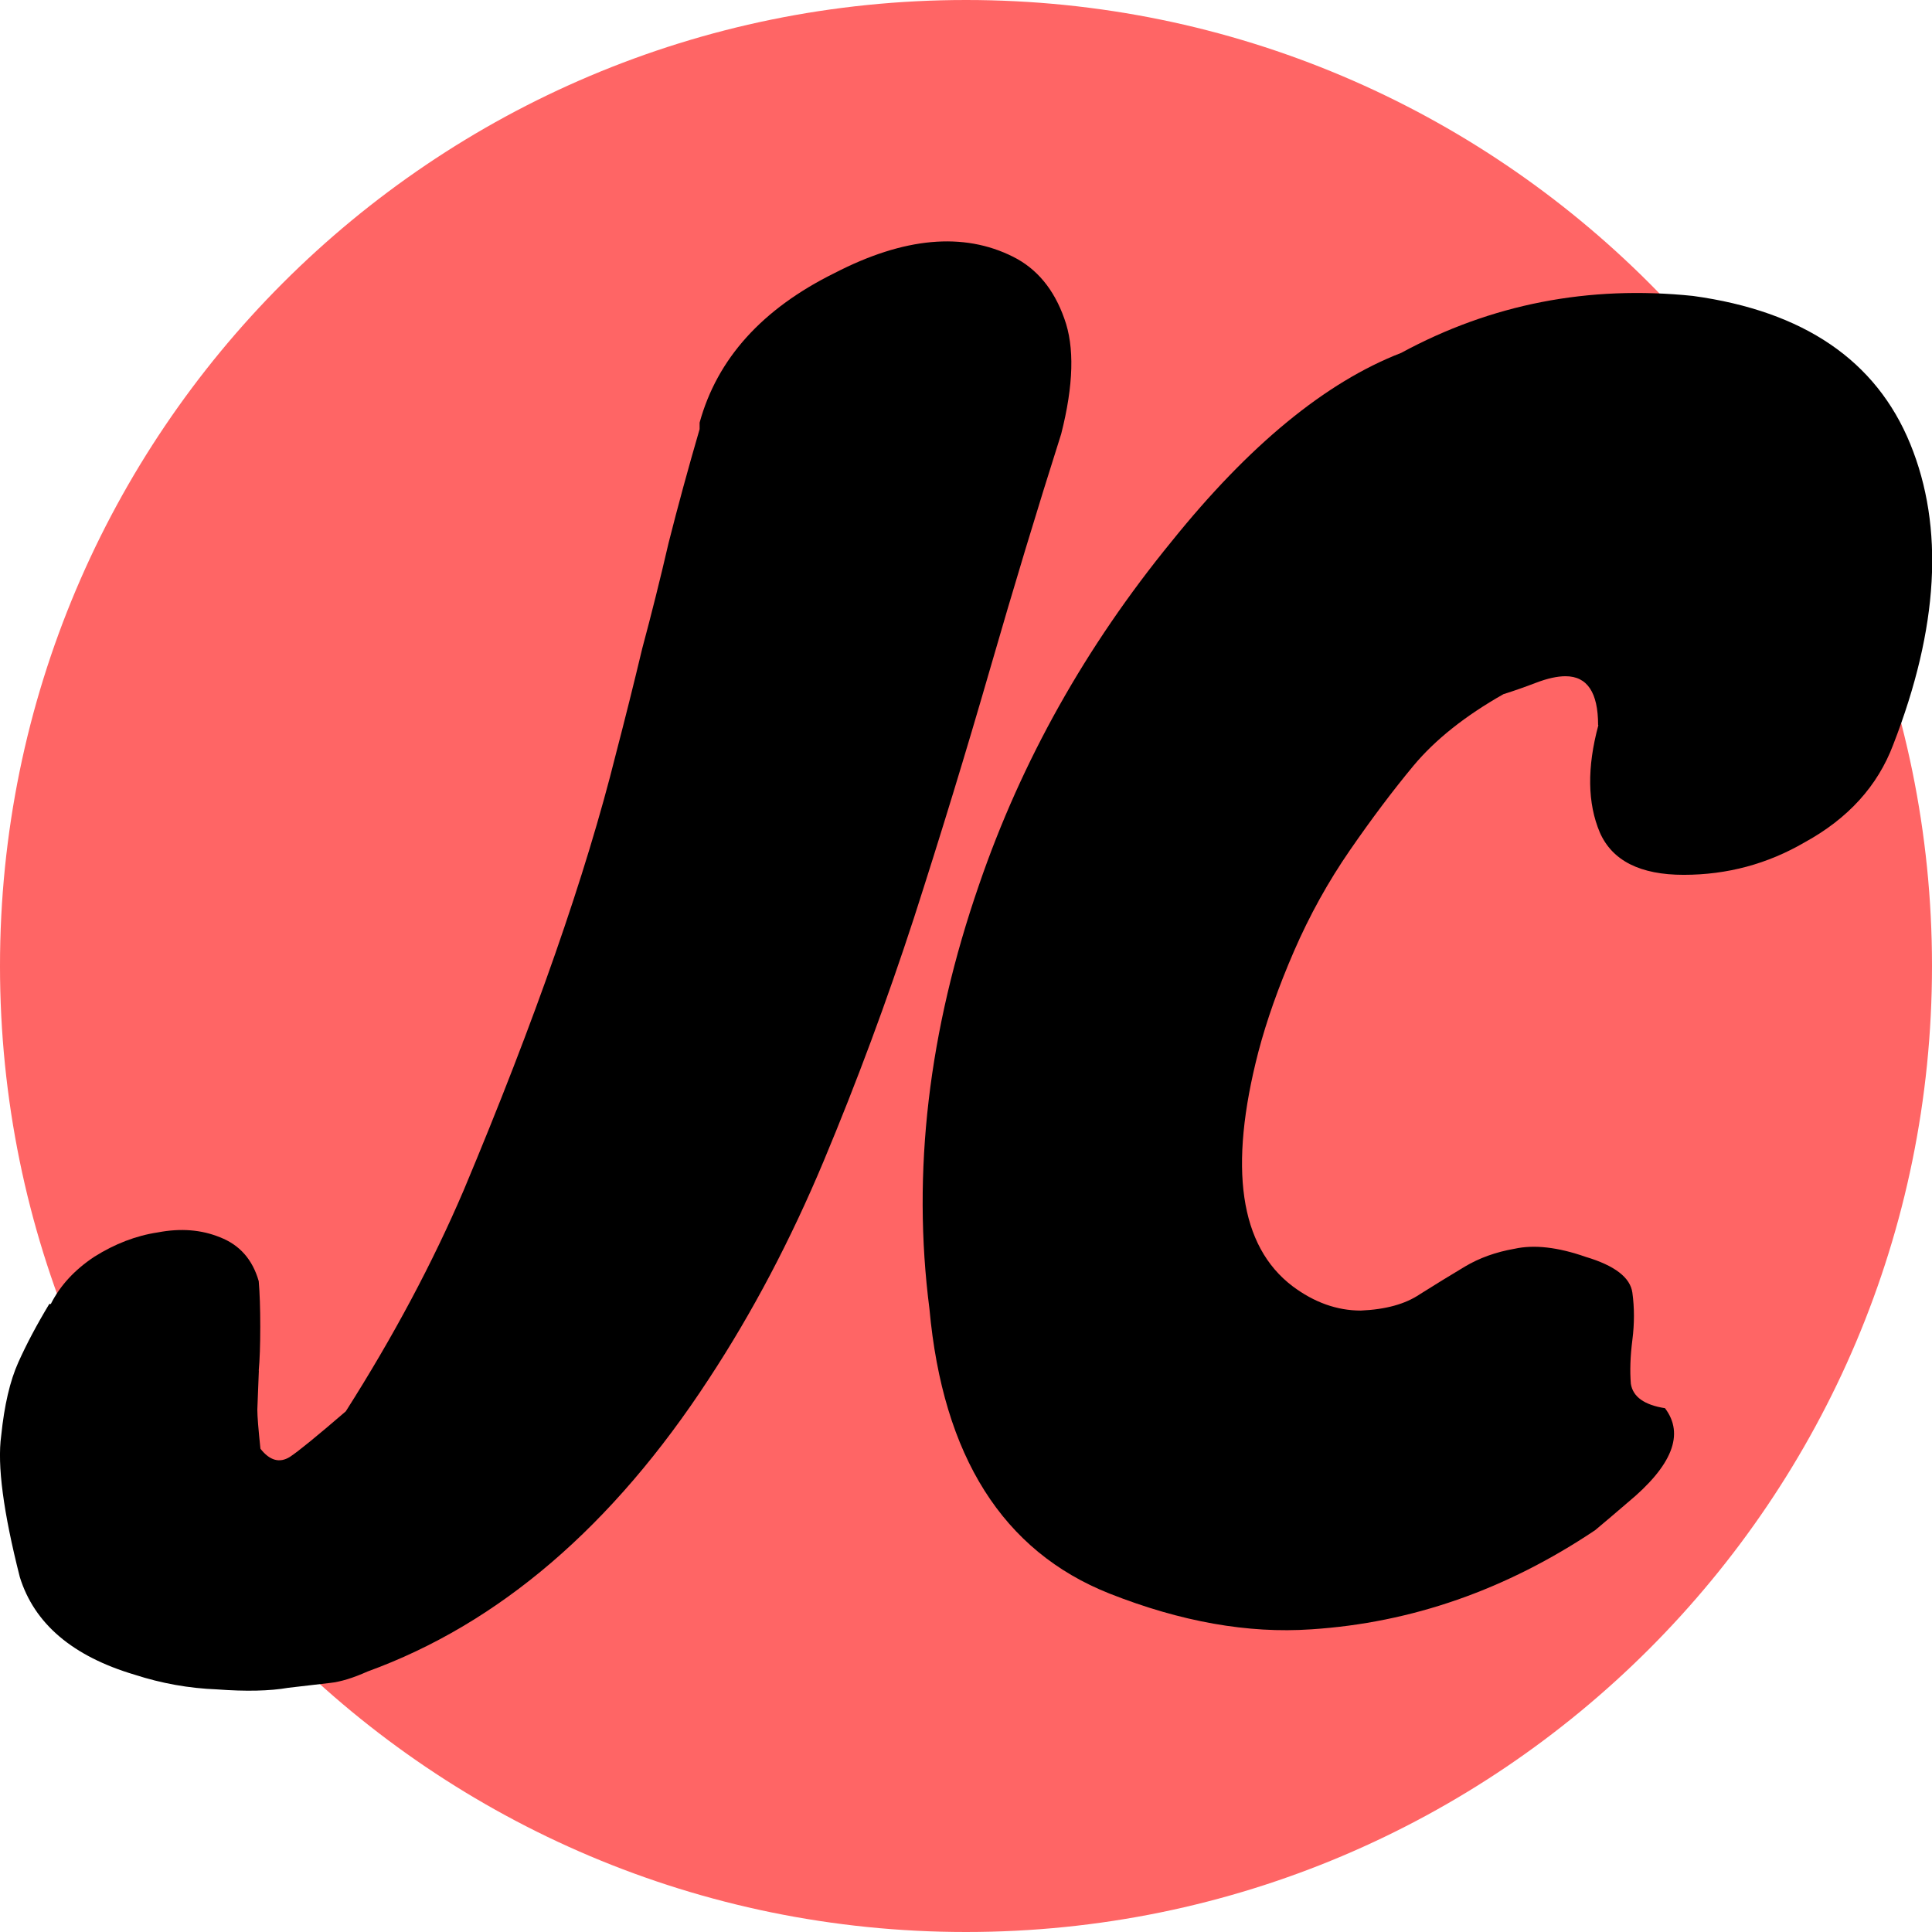
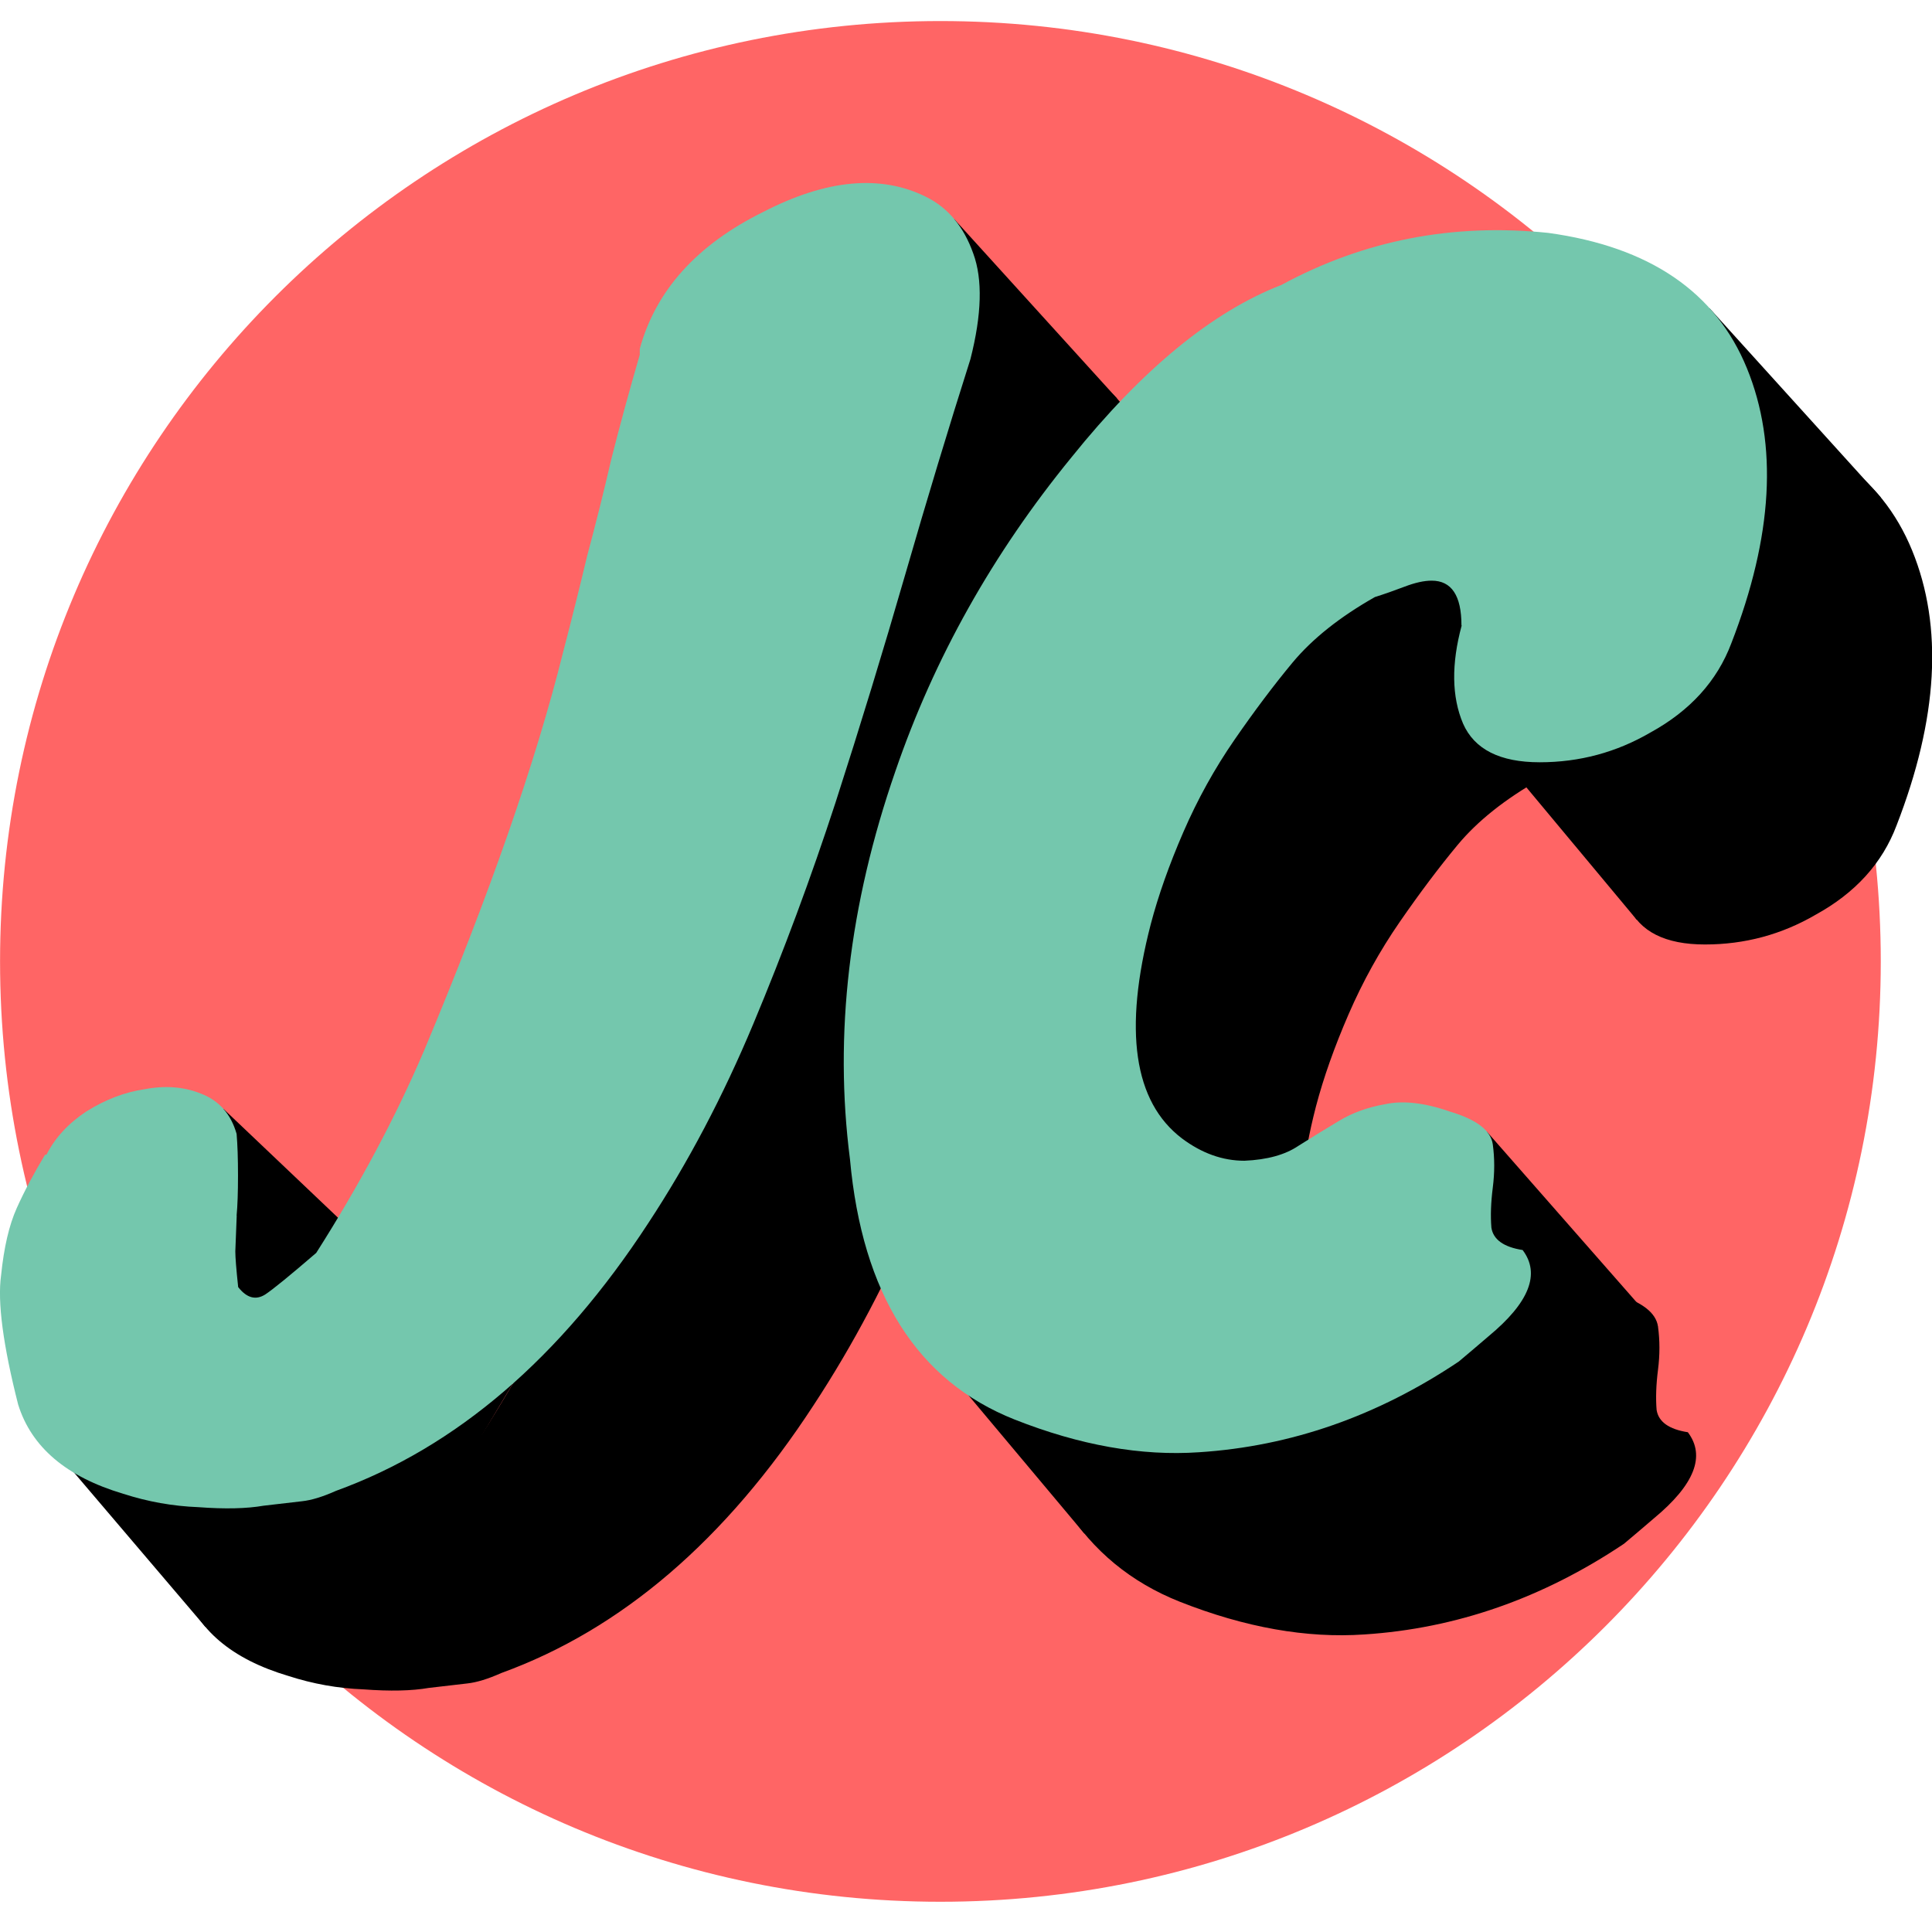
- <svg xmlns="http://www.w3.org/2000/svg" id="svg8" version="1.1" viewBox="0 0 33.867 33.867" height="128" width="128">
-   <defs id="defs2" />
-   <g id="layer1">
-     <path id="path5842" style="fill:#ff6565;fill-opacity:1;fill-rule:evenodd;stroke-width:0.265" d="M 33.867,16.933 A 16.933,16.933 0 0 1 16.933,33.867 16.933,16.933 0 0 1 0,16.933 16.933,16.933 0 0 1 16.933,0 16.933,16.933 0 0 1 33.867,16.933 Z" />
-     <g aria-label="JC" transform="matrix(1.071001,0,0,1.122283,-1.631396,-1.631393)" id="text1470" style="font-size:25.4px;line-height:1.25;font-family:Lemonada;-inkscape-font-specification:Lemonada;letter-spacing:0px;word-spacing:0px;display:inline;fill:#000000;fill-opacity:1;stroke:#0c2511;stroke-width:0;stroke-linecap:butt;stroke-linejoin:round;stroke-miterlimit:4;stroke-dasharray:none;stroke-dashoffset:0;stroke-opacity:1;paint-order:normal">
-       <path d="m 5.76,22.862 -0.025,0.61 q 0,0.152 0.051,0.61 0.229,0.279 0.483,0.127 0.203,-0.127 0.914,-0.711 1.168,-1.753 1.93,-3.454 1.753,-3.988 2.489,-6.807 0.229,-0.838 0.432,-1.651 0.229,-0.813 0.432,-1.651 0.229,-0.864 0.508,-1.778 v -0.102 q 0.432,-1.499 2.21,-2.337 1.702,-0.838 2.921,-0.254 0.584,0.279 0.838,0.965 0.254,0.66 -0.051,1.803 -0.584,1.753 -1.168,3.683 -0.584,1.93 -1.245,3.886 -0.66,1.93 -1.473,3.785 -0.813,1.854 -1.88,3.404 -2.362,3.454 -5.588,4.572 -0.356,0.152 -0.61,0.178 -0.229,0.025 -0.686,0.076 -0.457,0.076 -1.168,0.025 -0.686,-0.025 -1.346,-0.229 -1.524,-0.432 -1.88,-1.524 -0.406,-1.524 -0.305,-2.21 0.076,-0.711 0.279,-1.143 0.203,-0.432 0.508,-0.914 h 0.025 q 0.229,-0.432 0.711,-0.737 0.508,-0.305 1.041,-0.381 0.559,-0.102 1.016,0.076 0.483,0.178 0.635,0.686 0.025,0.279 0.025,0.711 0,0.432 -0.025,0.686 z" style="font-style:normal;font-variant:normal;font-weight:normal;font-stretch:normal;font-size:25.4px;font-family:Knewave;-inkscape-font-specification:Knewave;fill:#000000;fill-opacity:1;stroke:#0c2511;stroke-width:0;stroke-linecap:butt;stroke-linejoin:round;stroke-miterlimit:4;stroke-dasharray:none;stroke-dashoffset:0;stroke-opacity:1;paint-order:normal" id="path5844" />
-       <path d="m 27.68,12.778 q 0,-0.762 -0.533,-0.762 -0.203,0 -0.483,0.102 -0.279,0.102 -0.533,0.178 -0.94,0.508 -1.473,1.118 -0.508,0.584 -1.041,1.321 -0.533,0.737 -0.914,1.575 -0.381,0.838 -0.584,1.575 -0.737,2.718 0.559,3.658 0.533,0.381 1.118,0.381 0.61,-0.025 0.965,-0.254 0.381,-0.229 0.737,-0.432 0.356,-0.203 0.813,-0.279 0.483,-0.102 1.168,0.127 0.711,0.203 0.762,0.559 0.051,0.356 0,0.737 -0.051,0.381 -0.025,0.686 0.051,0.305 0.559,0.381 0.483,0.61 -0.61,1.473 -0.279,0.229 -0.533,0.432 -2.184,1.397 -4.648,1.549 -1.549,0.102 -3.302,-0.559 -2.616,-0.991 -2.946,-4.445 -0.432,-3.2 0.813,-6.629 1.041,-2.896 3.15,-5.359 1.905,-2.261 3.759,-2.946 2.21,-1.143 4.775,-0.889 2.718,0.356 3.556,2.311 0.838,1.956 -0.279,4.699 -0.381,0.965 -1.448,1.524 -0.914,0.508 -1.981,0.508 -1.067,0 -1.372,-0.66 -0.305,-0.686 -0.025,-1.676 z" style="font-style:normal;font-variant:normal;font-weight:normal;font-stretch:normal;font-size:25.4px;font-family:Knewave;-inkscape-font-specification:Knewave;fill:#000000;fill-opacity:1;stroke:#0c2511;stroke-width:0;stroke-linecap:butt;stroke-linejoin:round;stroke-miterlimit:4;stroke-dasharray:none;stroke-dashoffset:0;stroke-opacity:1;paint-order:normal" id="path5846" />
-     </g>
+ <svg xmlns="http://www.w3.org/2000/svg" width="128" height="128" version="1.1" viewBox="0 0 33.867 33.867">
+   <path d="m32.969 16.853a16.484 16.484 0 0 1-16.484 16.484 16.484 16.484 0 0 1-16.484-16.484 16.484 16.484 0 0 1 16.484-16.484 16.484 16.484 0 0 1 16.484 16.484z" fill="#ff6565" fill-rule="evenodd" stroke-width="0" />
+   <g transform="matrix(.97942 0 0 1.0263 1.4042 1.0406)" style="paint-order:normal" aria-label="JC">
+     <path d="m5.76 22.862-0.025 0.61q0 0.152 0.051 0.61 0.229 0.279 0.483 0.127 0.203-0.127 0.914-0.711 1.168-1.753 1.93-3.454 1.753-3.988 2.489-6.807 0.229-0.838 0.432-1.651 0.229-0.813 0.432-1.651 0.229-0.864 0.508-1.778v-0.102q0.432-1.499 2.21-2.337 1.702-0.838 2.921-0.254 0.584 0.279 0.838 0.965 0.254 0.66-0.051 1.803-0.584 1.753-1.168 3.683t-1.245 3.886q-0.66 1.93-1.473 3.785t-1.88 3.404q-2.362 3.454-5.588 4.572-0.356 0.152-0.61 0.178-0.229 0.025-0.686 0.076-0.457 0.076-1.168 0.025-0.686-0.025-1.346-0.229-1.524-0.432-1.88-1.524-0.406-1.524-0.305-2.21 0.076-0.711 0.279-1.143t0.508-0.914h0.025q0.229-0.432 0.711-0.737 0.508-0.305 1.041-0.381 0.559-0.102 1.016 0.076 0.483 0.178 0.635 0.686 0.025 0.279 0.025 0.711t-0.025 0.686z" style="paint-order:normal" />
+     <path d="m27.68 12.778q0-0.762-0.533-0.762-0.203 0-0.483 0.102t-0.533 0.178q-0.94 0.508-1.473 1.118-0.508 0.584-1.041 1.321t-0.914 1.575-0.584 1.575q-0.737 2.718 0.559 3.658 0.533 0.381 1.118 0.381 0.61-0.025 0.965-0.254 0.381-0.229 0.737-0.432t0.813-0.279q0.483-0.102 1.168 0.127 0.711 0.203 0.762 0.559t0 0.737-0.025 0.686q0.051 0.305 0.559 0.381 0.483 0.61-0.61 1.473-0.279 0.229-0.533 0.432-2.184 1.397-4.648 1.549-1.549 0.102-3.302-0.559-2.616-0.991-2.946-4.445-0.432-3.2 0.813-6.629 1.041-2.896 3.15-5.359 1.905-2.261 3.759-2.946 2.21-1.143 4.775-0.889 2.718 0.356 3.556 2.311t-0.279 4.699q-0.381 0.965-1.448 1.524-0.914 0.508-1.981 0.508t-1.372-0.66q-0.305-0.686-0.025-1.676z" style="paint-order:normal" />
+   </g>
+   <path d="m29.062 23.253-2.996-3.414-5.772 3.169 2.391 2.178" />
+   <path d="m19.581 6.985-2.855-3.146-2.18 1.7-0.436 3.768" />
+   <path d="m32.969 8.719-3.001-3.315-2.18 1.7-0.616 5.572" />
+   <path d="m8.988 24.256-5.072-4.819-2.18 1.7 5.786 5.573" />
+   <path d="m2.984 23.406-2.154 1.858 2.772 3.256 1.105-3.467" />
+   <path d="m18.135 21.414-2.154 1.858 3.032 3.616 0.846-3.828" />
+   <path d="m27.964 10.808-2.154 1.858 2.882 3.458 0.995-3.669" />
+   <g transform="matrix(.97942 0 0 1.0263 -1.4919 -2.1534)" fill="#74c7ad" style="paint-order:normal" aria-label="JC">
+     <path d="m5.76 22.862-0.025 0.61q0 0.152 0.051 0.61 0.229 0.279 0.483 0.127 0.203-0.127 0.914-0.711 1.168-1.753 1.93-3.454 1.753-3.988 2.489-6.807 0.229-0.838 0.432-1.651 0.229-0.813 0.432-1.651 0.229-0.864 0.508-1.778v-0.102q0.432-1.499 2.21-2.337 1.702-0.838 2.921-0.254 0.584 0.279 0.838 0.965 0.254 0.66-0.051 1.803-0.584 1.753-1.168 3.683t-1.245 3.886q-0.66 1.93-1.473 3.785t-1.88 3.404q-2.362 3.454-5.588 4.572-0.356 0.152-0.61 0.178-0.229 0.025-0.686 0.076-0.457 0.076-1.168 0.025-0.686-0.025-1.346-0.229-1.524-0.432-1.88-1.524-0.406-1.524-0.305-2.21 0.076-0.711 0.279-1.143t0.508-0.914h0.025q0.229-0.432 0.711-0.737 0.508-0.305 1.041-0.381 0.559-0.102 1.016 0.076 0.483 0.178 0.635 0.686 0.025 0.279 0.025 0.711t-0.025 0.686z" style="paint-order:normal" />
+     <path d="m27.68 12.778q0-0.762-0.533-0.762-0.203 0-0.483 0.102t-0.533 0.178q-0.94 0.508-1.473 1.118-0.508 0.584-1.041 1.321t-0.914 1.575-0.584 1.575q-0.737 2.718 0.559 3.658 0.533 0.381 1.118 0.381 0.61-0.025 0.965-0.254 0.381-0.229 0.737-0.432t0.813-0.279q0.483-0.102 1.168 0.127 0.711 0.203 0.762 0.559t0 0.737-0.025 0.686q0.051 0.305 0.559 0.381 0.483 0.61-0.61 1.473-0.279 0.229-0.533 0.432-2.184 1.397-4.648 1.549-1.549 0.102-3.302-0.559-2.616-0.991-2.946-4.445-0.432-3.2 0.813-6.629 1.041-2.896 3.15-5.359 1.905-2.261 3.759-2.946 2.21-1.143 4.775-0.889 2.718 0.356 3.556 2.311t-0.279 4.699q-0.381 0.965-1.448 1.524-0.914 0.508-1.981 0.508t-1.372-0.66q-0.305-0.686-0.025-1.676z" style="paint-order:normal" />
  </g>
</svg>
